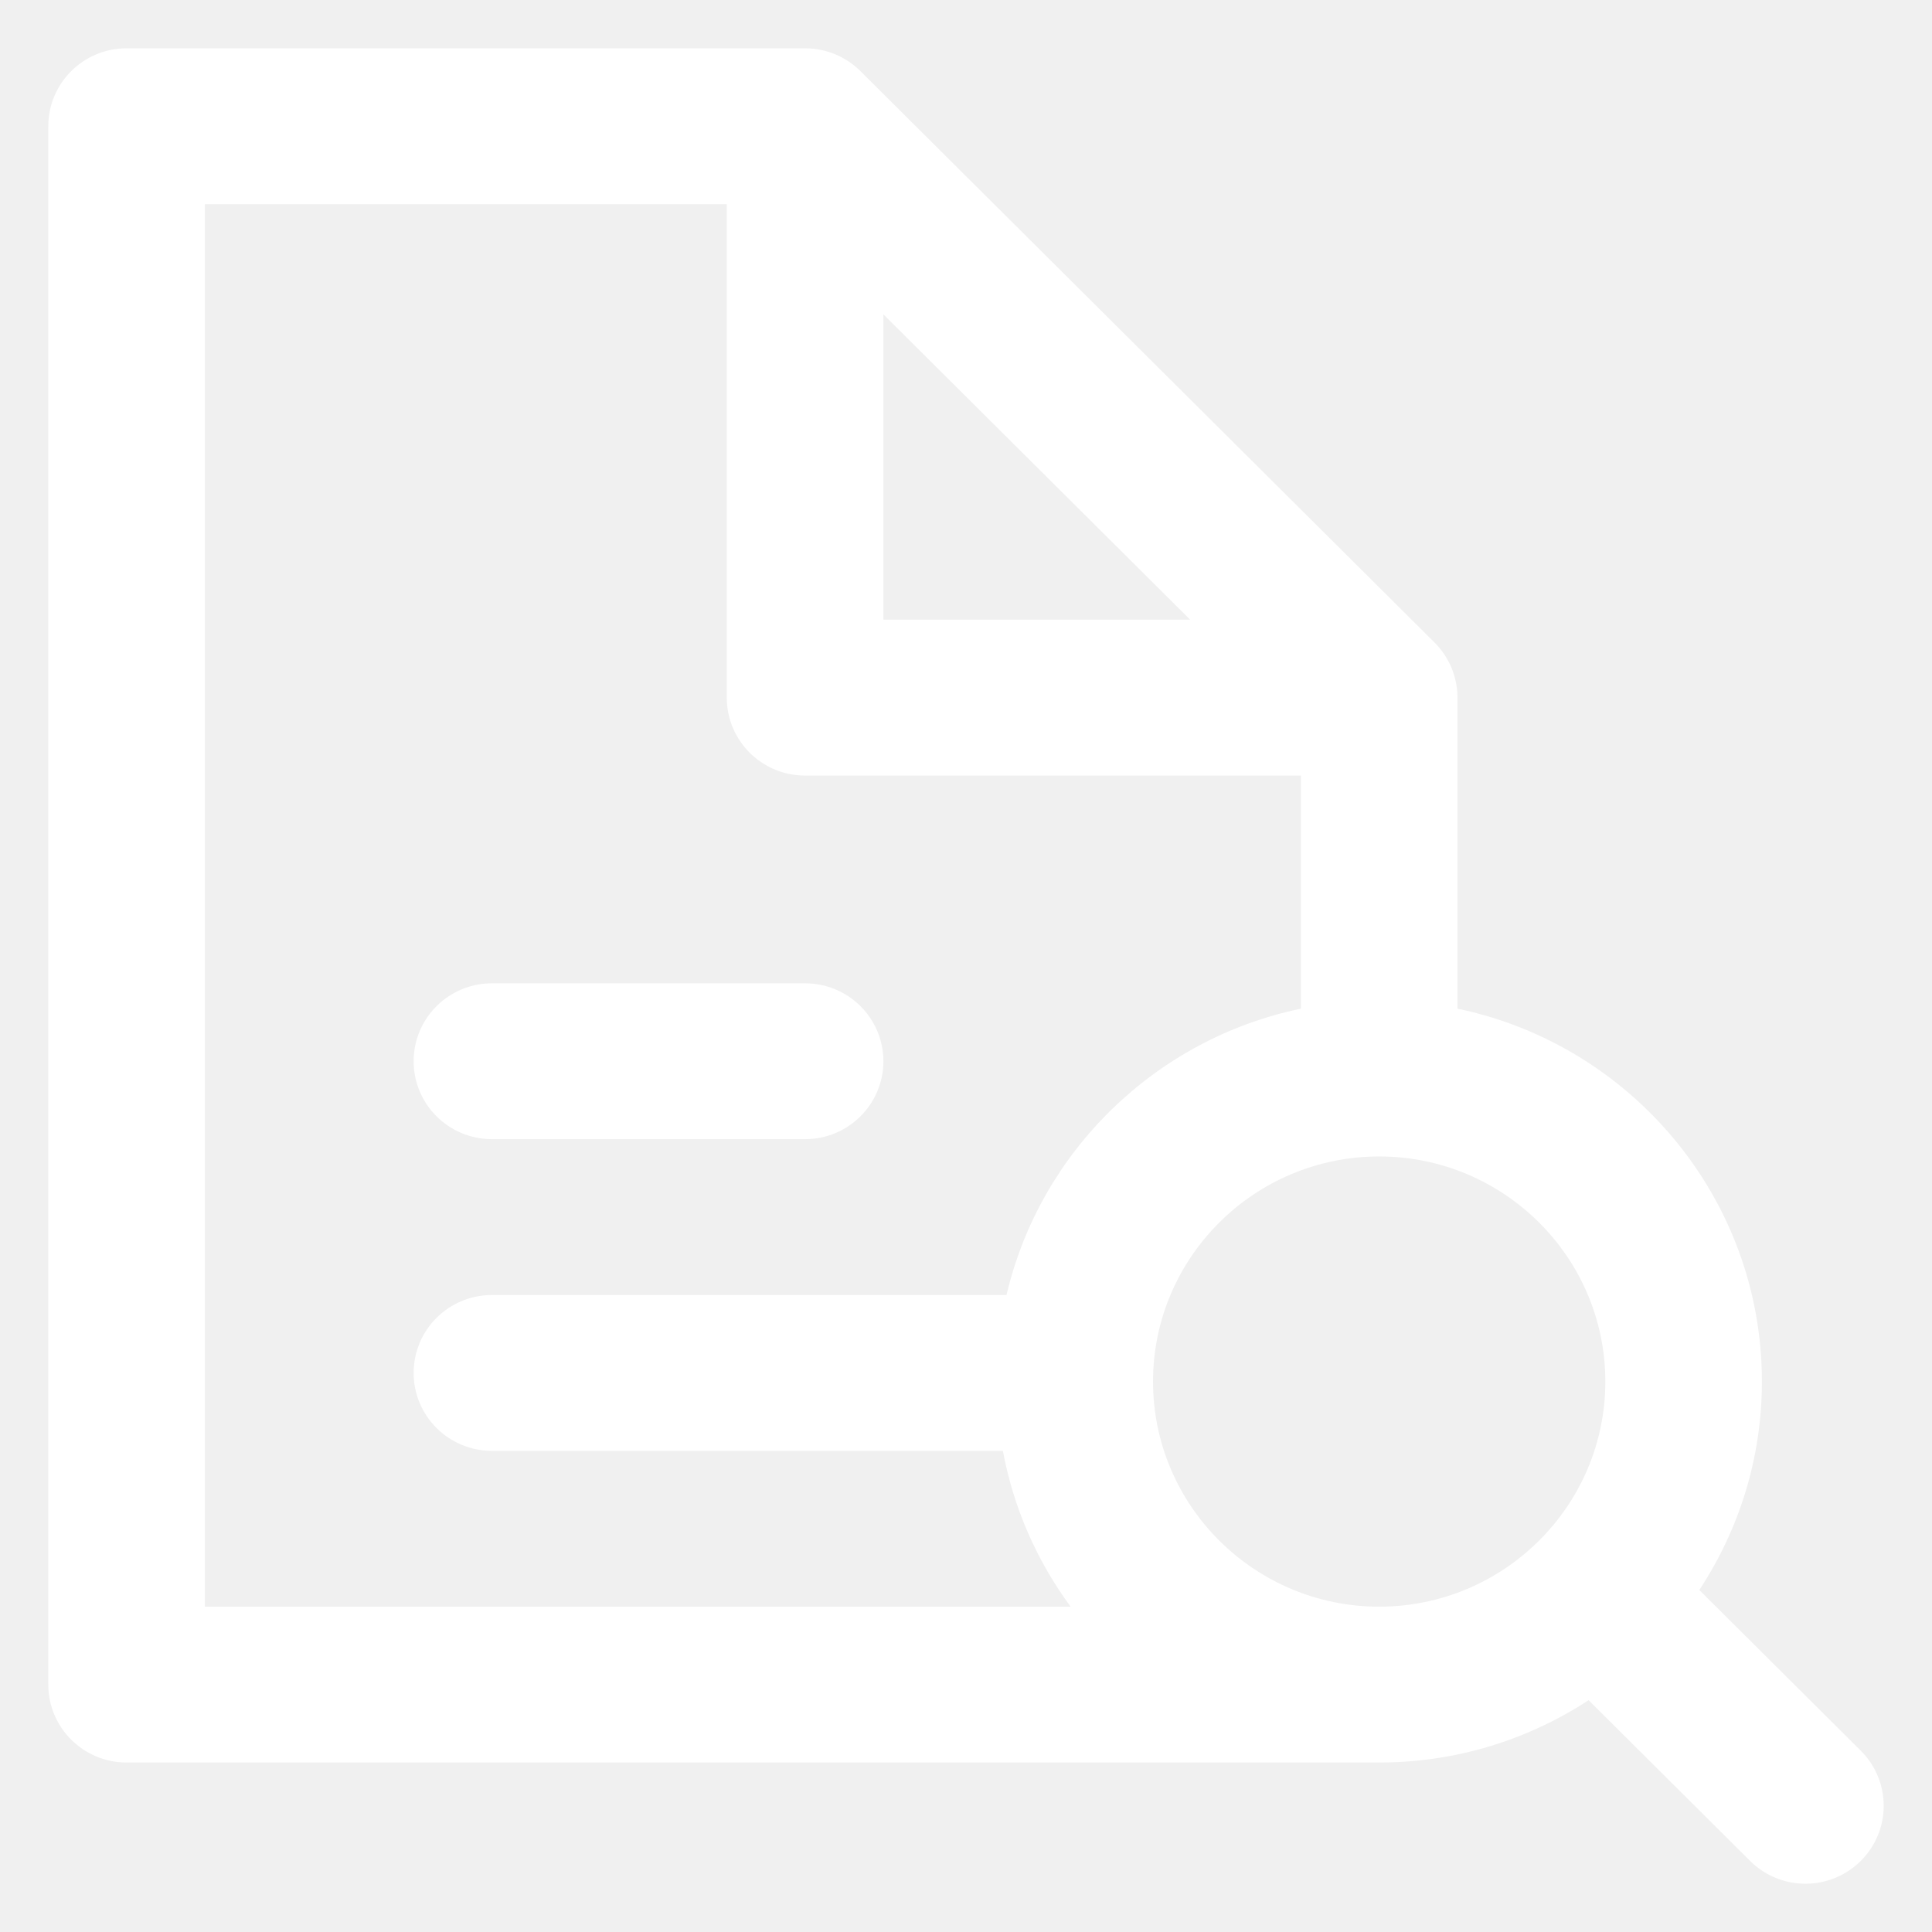
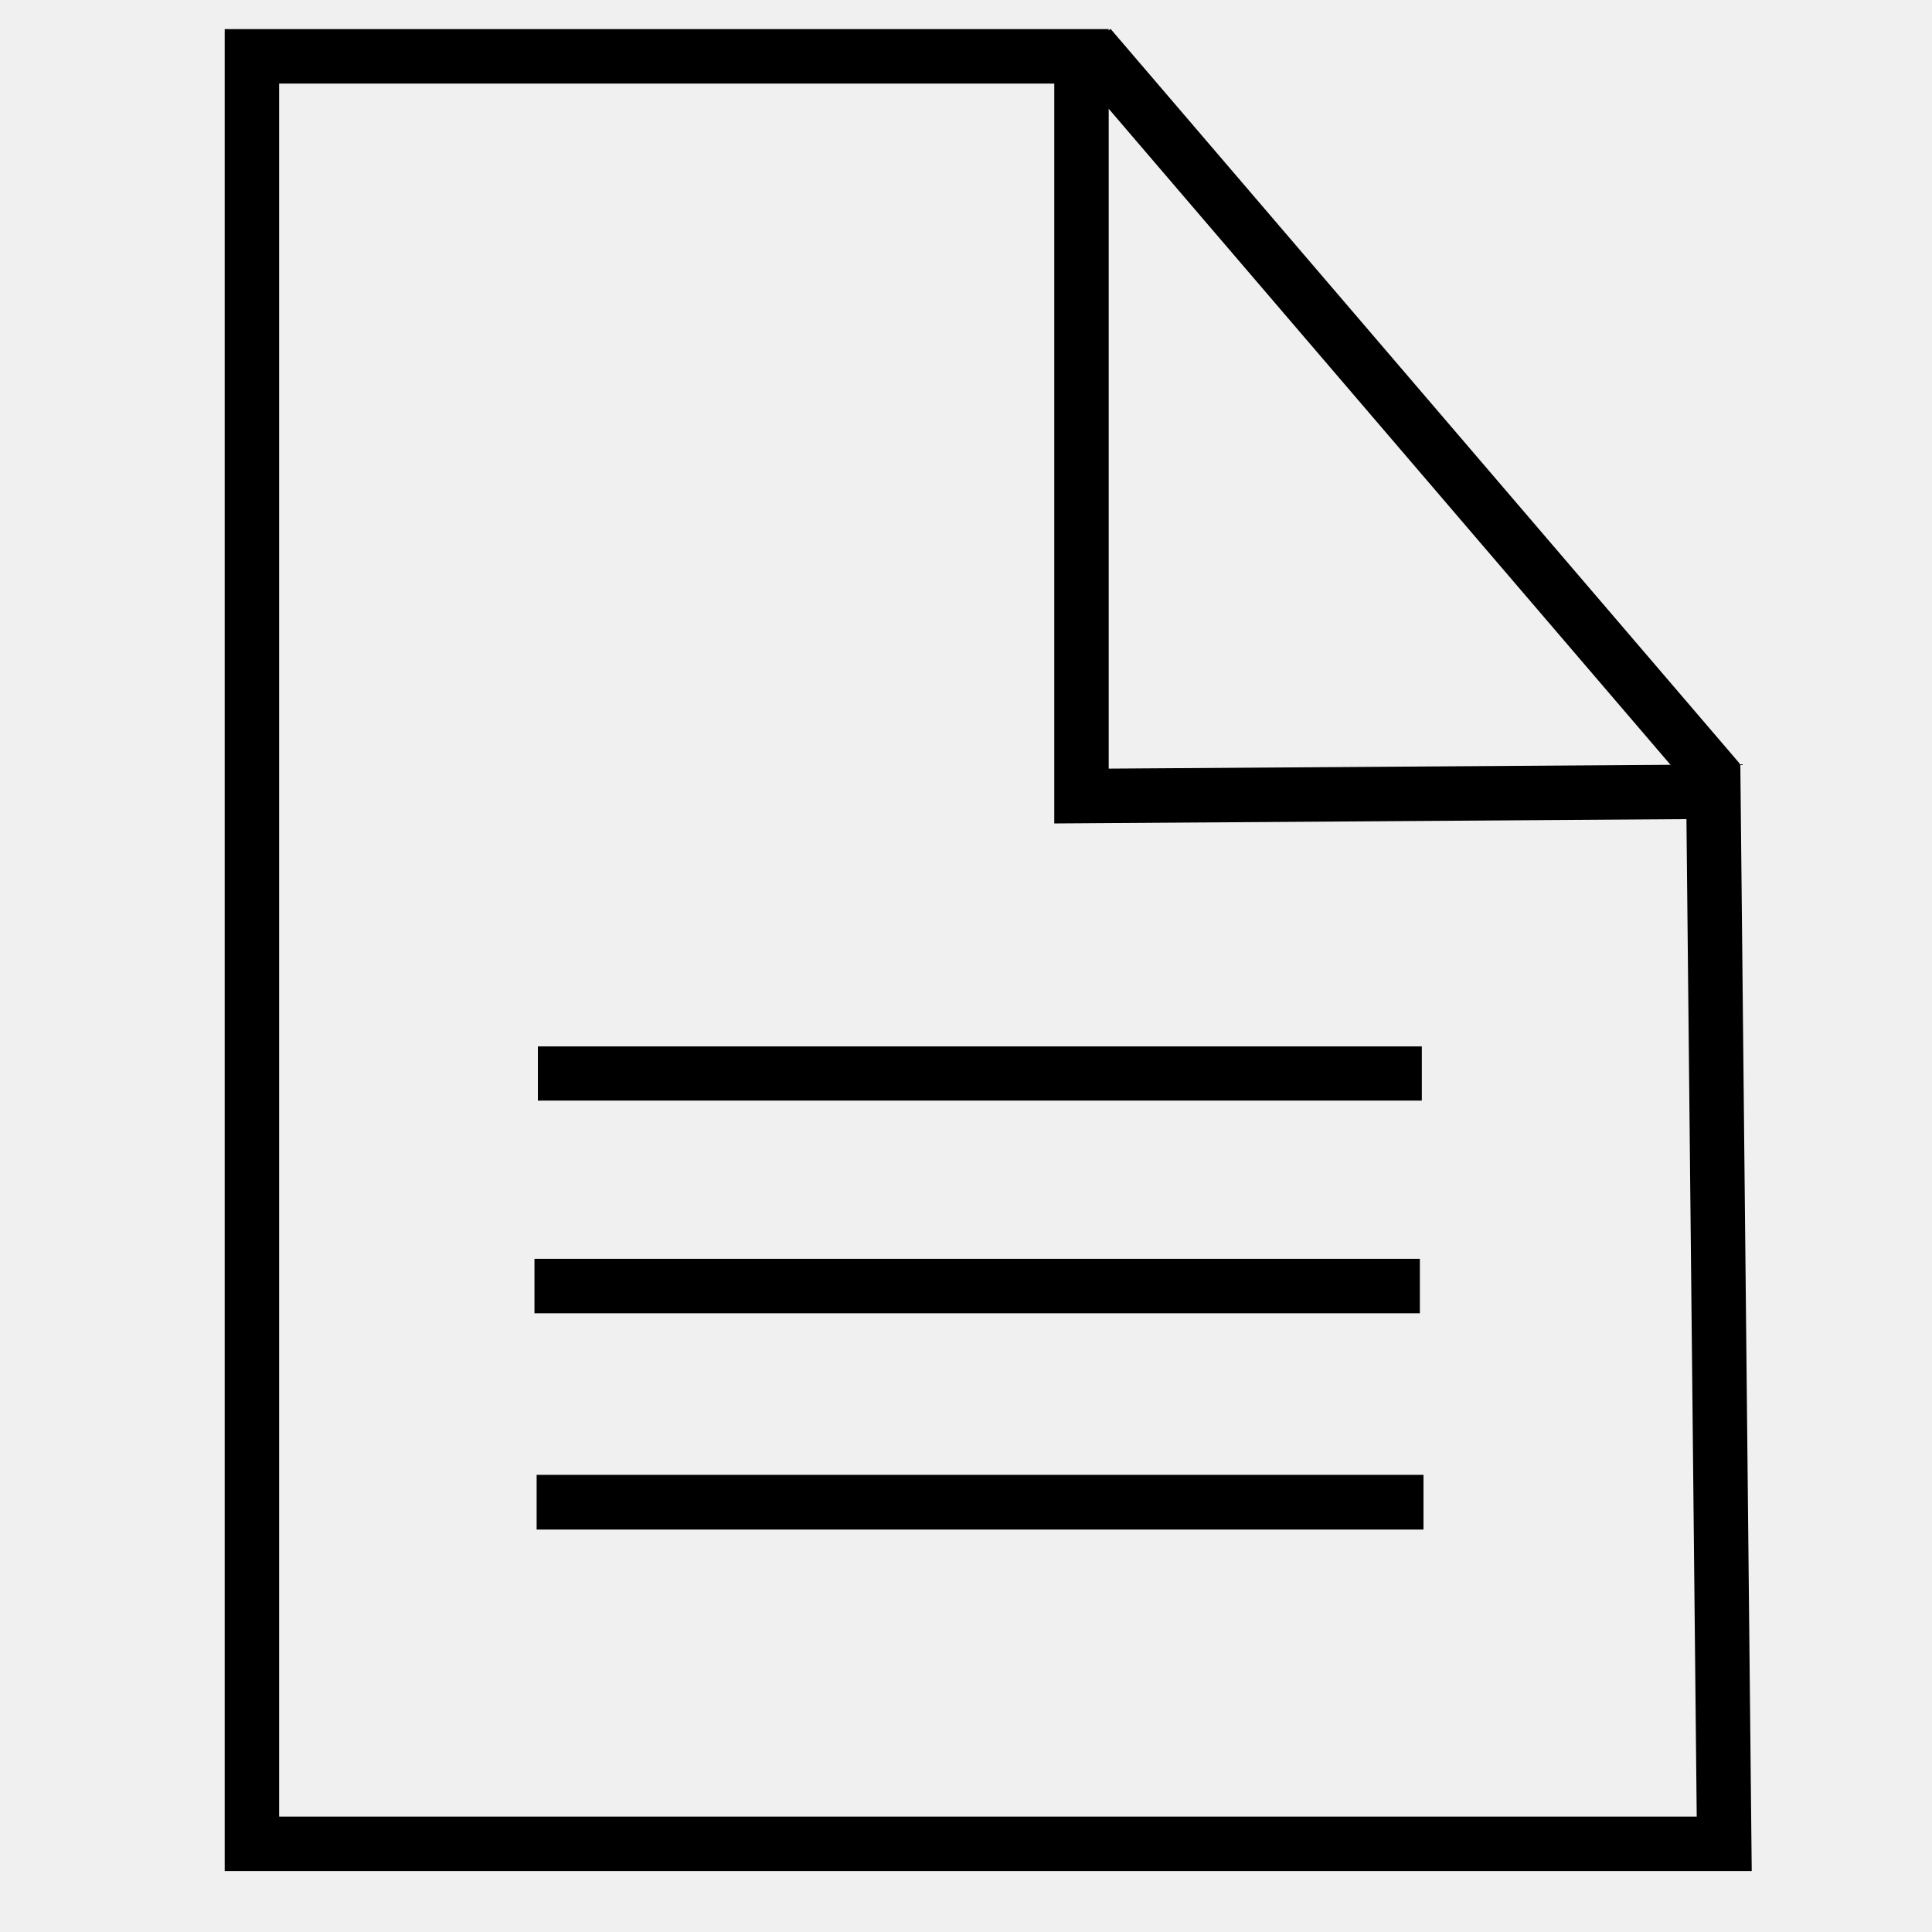
<svg xmlns="http://www.w3.org/2000/svg" version="1.1" id="Capa_1" x="0px" y="0px" viewBox="0 0 72 72" style="enable-background:new 0 0 72 72;" xml:space="preserve">
-   <style type="text/css">
+   <defs id="defs11" />
+   <style type="text/css" id="style3">
	.st0{fill:#FFFFFF;}
</style>
-   <path class="st0" d="M18.333,42.453h11.67c1.611,0,2.918-1.3,2.918-2.904c0-1.604-1.306-2.904-2.918-2.904h-11.67  c-1.611,0-2.918,1.3-2.918,2.904C15.415,41.153,16.721,42.453,18.333,42.453z" />
-   <path class="st0" d="M69.345,65.243l-6.017-5.989c1.473-2.233,2.333-4.901,2.333-7.767c0-6.833-4.876-12.553-11.346-13.897V25.998  c0-0.77-0.307-1.509-0.854-2.053L32.065,2.65c-0.547-0.545-1.289-0.85-2.063-0.85H4.718C3.106,1.8,1.8,3.1,1.8,4.704v58.076  c0,1.603,1.306,2.904,2.918,2.904h46.68c2.88,0,5.56-0.856,7.805-2.323l6.017,5.989c0.57,0.567,1.316,0.851,2.063,0.851  c0.747,0,1.493-0.284,2.063-0.851C70.485,68.215,70.485,66.377,69.345,65.243z M59.826,51.487c0,4.626-3.781,8.389-8.428,8.389  s-8.428-3.763-8.428-8.389s3.781-8.389,8.428-8.389C56.045,43.098,59.826,46.861,59.826,51.487z M32.92,11.714l11.434,11.38H32.92  V11.714z M7.635,7.608h19.45v18.391c0,1.604,1.306,2.904,2.918,2.904H48.48v8.688c-5.419,1.126-9.716,5.322-10.97,10.67H18.333  c-1.611,0-2.918,1.3-2.918,2.904c0,1.603,1.306,2.904,2.918,2.904h19.042c0.397,2.142,1.277,4.117,2.525,5.808H7.635V7.608z" />
+   <path style="fill:none;fill-rule:evenodd;stroke:#000000;stroke-width:2.029;stroke-linecap:butt;stroke-linejoin:miter;stroke-miterlimit:4;stroke-dasharray:none;stroke-opacity:1" d="m 9.388,2.1 0,66.614 54.869,0 -0.404,-39.209 -23.549,0.161 0,-27.566 z" id="path4147" />
+   <path style="fill:none;fill-rule:evenodd;stroke:#000000;stroke-width:1.989;stroke-linecap:butt;stroke-linejoin:miter;stroke-miterlimit:4;stroke-dasharray:none;stroke-opacity:1" d="M 40.631,1.722 64.082,29.107" id="path4149" />
+   <path style="fill:none;fill-rule:evenodd;stroke:#000000;stroke-width:2.019;stroke-linecap:butt;stroke-linejoin:miter;stroke-miterlimit:4;stroke-dasharray:none;stroke-opacity:1" d="m 52.987,40.006 -32.942,0" id="path4151" />
+   <path style="fill:none;fill-rule:evenodd;stroke:#000000;stroke-width:2.029;stroke-linecap:butt;stroke-linejoin:miter;stroke-miterlimit:4;stroke-dasharray:none;stroke-opacity:1" d="m 52.914,47.927 -32.996,0" id="path4153" />
+   <path style="fill:none;fill-rule:evenodd;stroke:#000000;stroke-width:2.039;stroke-linecap:butt;stroke-linejoin:miter;stroke-miterlimit:4;stroke-dasharray:none;stroke-opacity:1" d="m 53.049,55.983 -33.05,0" id="path4155" />
</svg>
